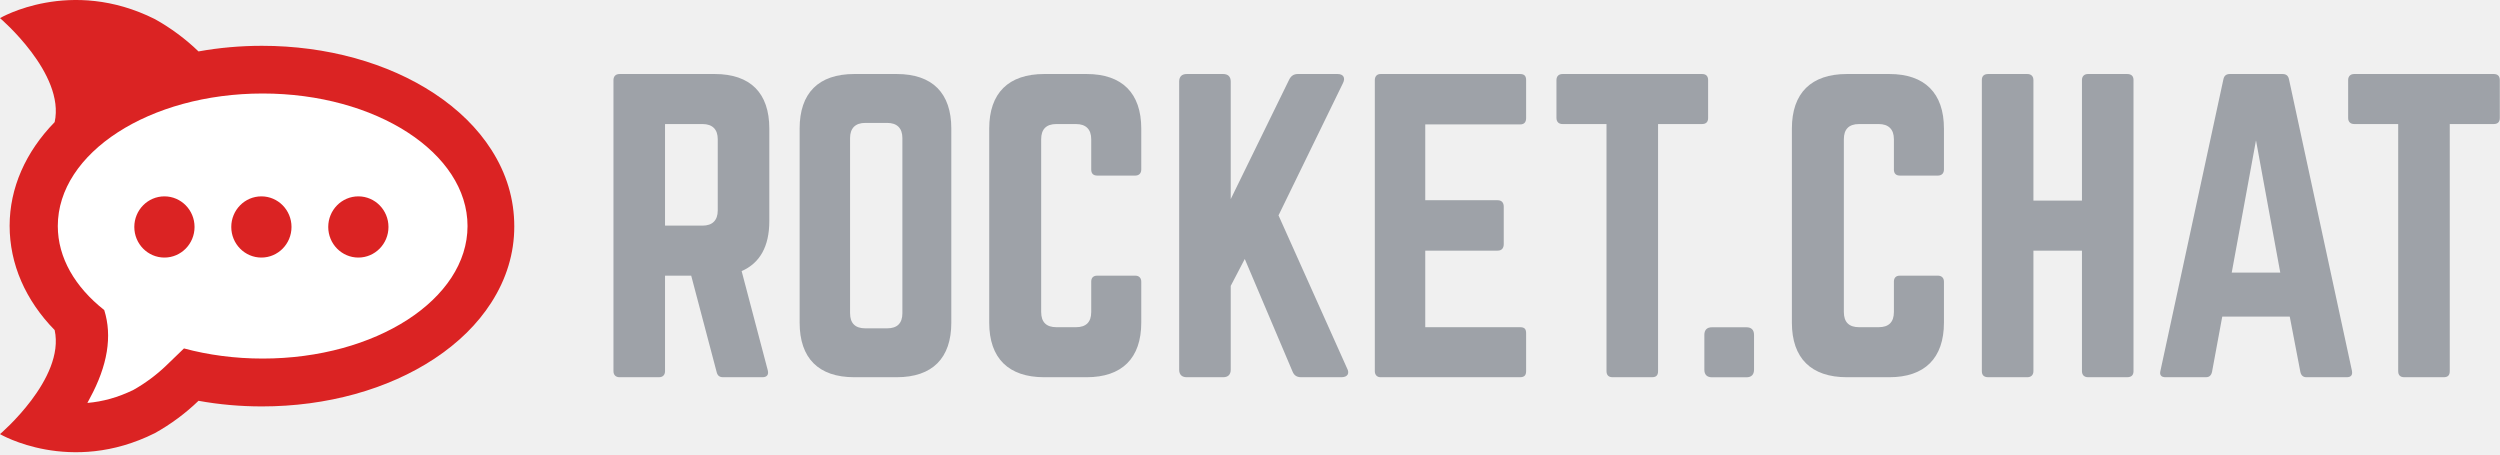
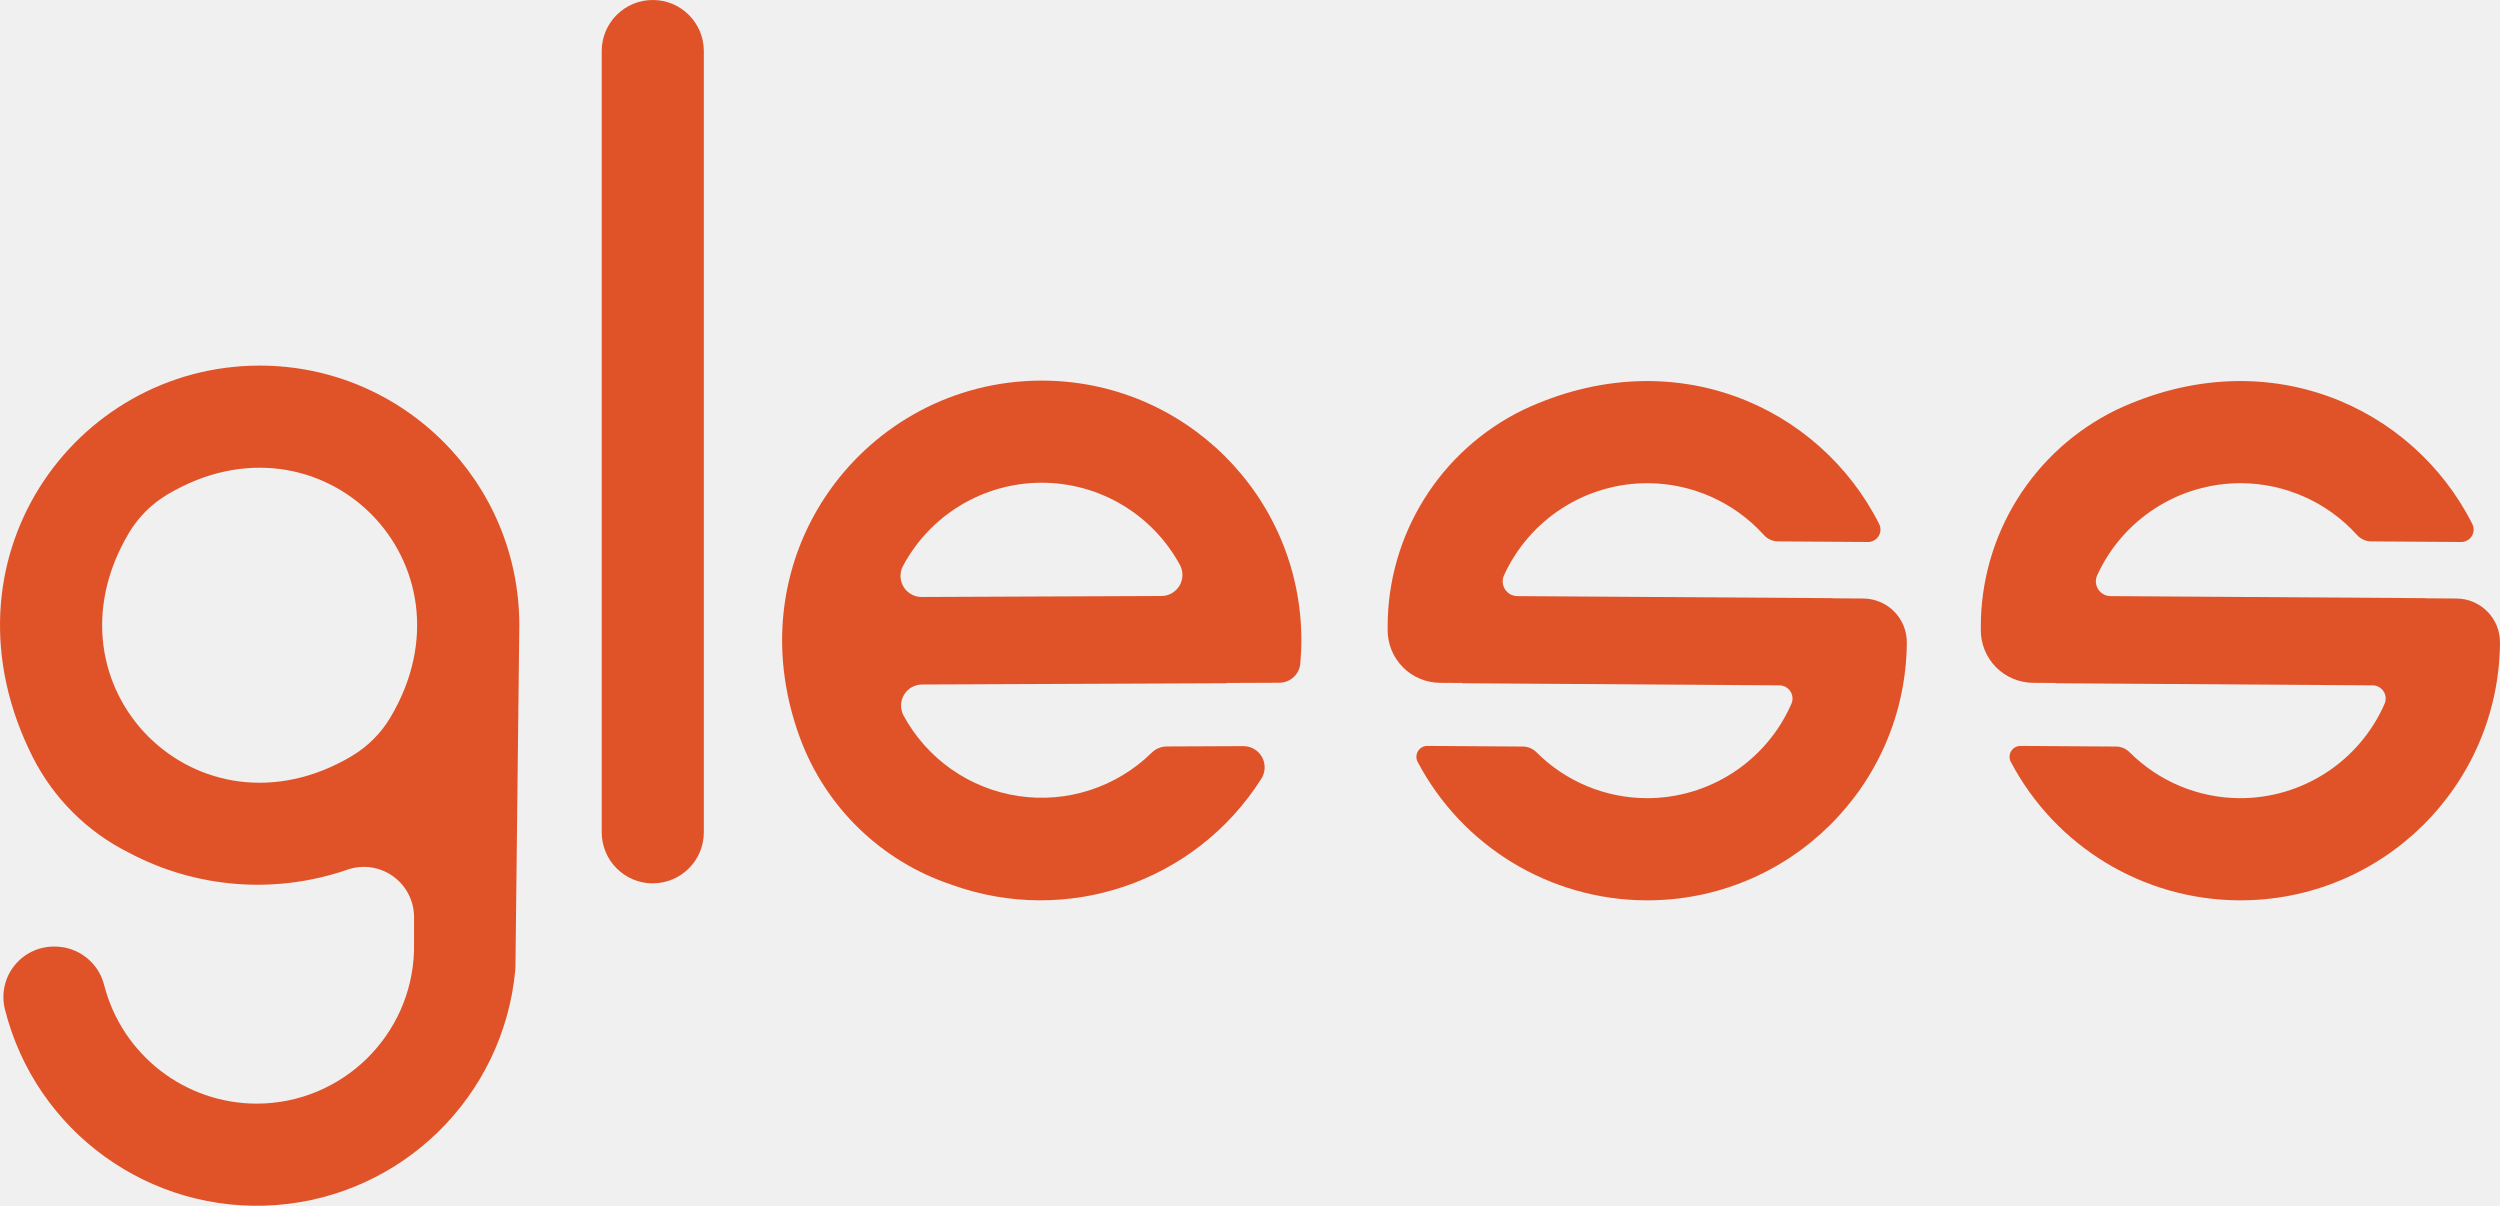
- <svg xmlns="http://www.w3.org/2000/svg" width="1000px" height="182px" viewBox="0 0 1000 182" version="1.1">
-   <g id="logo" stroke="none" stroke-width="1" fill="none" fill-rule="evenodd">
-     <g id="type" transform="translate(245.1547, 29.58178)" fill="#9ea2a8" fill-rule="nonzero">
-       <path d="M62.572,58.849 C62.572,69.006 58.78,75.677 51.501,78.859 L61.966,118.58 C62.42,120.403 61.512,121.308 59.842,121.308 L44.067,121.308 C42.551,121.308 41.794,120.552 41.489,119.186 L31.326,80.68 L20.86,80.68 L20.86,118.885 C20.86,120.403 19.952,121.308 18.434,121.308 L2.658,121.308 C1.142,121.308 0.232,120.398 0.232,118.885 L0.232,2.45 C0.232,0.935 1.142,0.024 2.658,0.024 L40.73,0.024 C54.987,0.024 62.572,7.606 62.572,21.855 L62.572,58.849 Z M35.877,60.666 C39.819,60.666 41.943,58.544 41.943,54.603 L41.943,26.101 C41.943,22.16 39.819,20.04 35.877,20.04 L20.86,20.04 L20.86,60.669 L35.877,60.666 Z" id="Shape" />
-       <path d="M74.698,21.855 C74.698,7.606 82.28,0.024 96.54,0.024 L113.528,0.024 C127.785,0.024 135.37,7.606 135.37,21.855 L135.37,99.478 C135.37,113.725 127.785,121.306 113.528,121.306 L96.54,121.306 C82.28,121.306 74.698,113.725 74.698,99.478 L74.698,21.855 Z M109.735,101.749 C113.677,101.749 115.801,99.778 115.801,95.686 L115.801,25.647 C115.801,21.706 113.677,19.584 109.735,19.584 L100.939,19.584 C96.996,19.584 94.872,21.706 94.872,25.647 L94.872,95.688 C94.872,99.778 96.996,101.749 100.939,101.749 L109.735,101.749 Z" id="Shape" />
-       <path d="M211.352,38.228 C211.352,39.746 210.442,40.653 208.928,40.653 L193.761,40.653 C192.091,40.653 191.334,39.746 191.334,38.228 L191.334,26.101 C191.334,22.16 189.212,20.04 185.27,20.04 L177.382,20.04 C173.288,20.04 171.315,22.16 171.315,26.101 L171.315,95.237 C171.315,99.329 173.437,101.295 177.382,101.295 L185.27,101.295 C189.212,101.295 191.334,99.326 191.334,95.237 L191.334,83.105 C191.334,81.587 192.091,80.68 193.761,80.68 L208.928,80.68 C210.449,80.68 211.352,81.587 211.352,83.105 L211.352,99.48 C211.352,113.727 203.616,121.308 189.513,121.308 L172.524,121.308 C158.267,121.308 150.531,113.727 150.531,99.48 L150.531,21.855 C150.531,7.606 158.267,0.024 172.524,0.024 L189.513,0.024 C203.618,0.024 211.352,7.606 211.352,21.855 L211.352,38.228 Z" id="Shape" />
-       <path d="M275.353,121.308 C273.529,121.308 272.472,120.552 271.862,119.037 L252.754,74.008 L247.139,84.774 L247.139,118.276 C247.139,120.247 246.079,121.308 244.107,121.308 L229.545,121.308 C227.572,121.308 226.51,120.247 226.51,118.276 L226.51,3.057 C226.51,1.088 227.572,0.024 229.545,0.024 L244.107,0.024 C246.077,0.024 247.139,1.086 247.139,3.057 L247.139,50.055 L270.497,2.299 C271.256,0.783 272.321,0.024 273.988,0.024 L289.912,0.024 C292.188,0.024 293.098,1.542 292.034,3.663 L266.252,56.572 L293.701,117.822 C294.763,119.793 293.853,121.308 291.428,121.308 L275.353,121.308 Z" id="Shape" />
-       <path d="M365.294,17.612 C365.294,19.127 364.686,20.189 362.867,20.189 L324.947,20.189 L324.947,50.509 L353.917,50.509 C355.438,50.509 356.344,51.419 356.344,53.085 L356.344,68.094 C356.344,69.763 355.433,70.673 353.917,70.673 L324.947,70.673 L324.947,101.295 L362.867,101.295 C364.691,101.295 365.294,102.054 365.294,103.721 L365.294,118.883 C365.294,120.398 364.686,121.304 362.867,121.304 L307.05,121.304 C305.683,121.304 304.772,120.394 304.772,118.883 L304.772,2.45 C304.772,0.935 305.683,0.024 307.05,0.024 L362.867,0.024 C364.691,0.024 365.294,0.935 365.294,2.45 L365.294,17.612 Z" id="Shape" />
-       <path d="M435.666,0.024 C437.333,0.024 438.092,0.935 438.092,2.45 L438.092,17.612 C438.092,19.127 437.333,20.037 435.666,20.037 L418.071,20.037 L418.071,118.883 C418.071,120.55 417.315,121.304 415.647,121.304 L399.872,121.304 C398.351,121.304 397.445,120.55 397.445,118.883 L397.445,20.037 L379.853,20.037 C378.333,20.037 377.427,19.127 377.427,17.612 L377.427,2.45 C377.427,0.935 378.337,0.024 379.853,0.024 L435.666,0.024 Z" id="Shape" />
-       <path d="M436.586,104.357 C436.586,102.385 437.648,101.326 439.621,101.326 L453.424,101.326 C455.396,101.326 456.456,102.385 456.456,104.357 L456.456,118.301 C456.456,120.275 455.396,121.334 453.424,121.334 L439.621,121.334 C437.648,121.334 436.586,120.275 436.586,118.301 L436.586,104.357 Z" id="Shape" />
-       <path d="M532.423,38.228 C532.423,39.746 531.51,40.653 529.996,40.653 L514.829,40.653 C513.161,40.653 512.404,39.746 512.404,38.228 L512.404,26.101 C512.404,22.16 510.283,20.04 506.34,20.04 L498.453,20.04 C494.356,20.04 492.386,22.16 492.386,26.101 L492.386,95.237 C492.386,99.329 494.508,101.295 498.453,101.295 L506.34,101.295 C510.283,101.295 512.404,99.326 512.404,95.237 L512.404,83.105 C512.404,81.587 513.161,80.68 514.829,80.68 L529.996,80.68 C531.517,80.68 532.423,81.587 532.423,83.105 L532.423,99.48 C532.423,113.727 524.687,121.308 510.581,121.308 L493.592,121.308 C479.335,121.308 471.599,113.727 471.599,99.48 L471.599,21.855 C471.599,7.606 479.335,0.024 493.592,0.024 L510.581,0.024 C524.689,0.024 532.423,7.606 532.423,21.855 L532.423,38.228 Z" id="Shape" />
-       <path d="M587.627,2.45 C587.627,0.935 588.535,0.024 590.051,0.024 L605.673,0.024 C607.494,0.024 608.249,0.935 608.249,2.45 L608.249,118.883 C608.249,120.398 607.492,121.304 605.673,121.304 L590.051,121.304 C588.531,121.304 587.627,120.394 587.627,118.883 L587.627,70.673 L568.212,70.673 L568.212,118.885 C568.212,120.403 567.301,121.308 565.785,121.308 L550.166,121.308 C548.342,121.308 547.586,120.398 547.586,118.885 L547.586,2.45 C547.586,0.935 548.342,0.024 550.166,0.024 L565.785,0.024 C567.306,0.024 568.212,0.935 568.212,2.45 L568.212,50.66 L587.627,50.66 L587.627,2.45 Z" id="Shape" />
-       <path d="M677.417,121.308 C676.052,121.308 675.295,120.552 674.99,119.186 L670.745,97.055 L643.745,97.055 L639.653,119.186 C639.348,120.552 638.591,121.308 637.226,121.308 L620.999,121.308 C619.332,121.308 618.573,120.398 619.024,118.732 L644.203,2.147 C644.508,0.632 645.417,0.024 646.781,0.024 L667.866,0.024 C669.231,0.024 670.142,0.632 670.444,2.147 L695.624,118.732 C695.929,120.398 695.321,121.308 693.502,121.308 L677.417,121.308 Z M657.242,26.555 L647.536,79.464 L666.951,79.464 L657.242,26.555 Z" id="Shape" />
-       <path d="M752.339,0.024 C754.007,0.024 754.766,0.935 754.766,2.45 L754.766,17.612 C754.766,19.127 754.007,20.037 752.339,20.037 L734.747,20.037 L734.747,118.883 C734.747,120.55 733.988,121.304 732.321,121.304 L716.545,121.304 C715.029,121.304 714.121,120.55 714.121,118.883 L714.121,20.037 L696.529,20.037 C695.011,20.037 694.105,19.127 694.105,17.612 L694.105,2.45 C694.105,0.935 695.016,0.024 696.529,0.024 L752.339,0.024 Z" id="Shape" />
-     </g>
-     <g id="icon">
-       <path d="M180.33,70.211 L180.334,70.217 C180.333,70.216 180.333,70.215 180.332,70.214 C180.331,70.213 180.331,70.212 180.33,70.211 Z M61.954,7.644 C68.293,11.165 74.285,15.619 79.402,20.57 C87.65,19.076 96.155,18.323 104.783,18.323 C130.613,18.323 155.101,25.098 173.733,37.398 C183.382,43.771 191.051,51.332 196.526,59.873 C202.622,69.391 205.712,79.625 205.712,90.592 C205.712,101.264 202.622,111.503 196.526,121.019 C191.051,129.564 183.382,137.123 173.733,143.496 C155.101,155.795 130.615,162.567 104.783,162.567 C96.155,162.567 87.652,161.814 79.402,160.322 C74.283,165.271 68.293,169.727 61.954,173.247 C28.086,190.209 0,173.646 0,173.646 C0,173.646 26.113,151.477 21.866,132.043 C10.183,120.068 3.852,105.625 3.852,90.302 C3.852,75.267 10.185,60.824 21.866,48.847 C26.112,29.418 0.009,7.253 2.14766577e-06,7.245 C0.008,7.24 28.091,-9.317 61.954,7.644 Z" id="rocket" fill="#DB2323" fill-rule="nonzero" />
-       <path d="M41.697,124.026 C30.089,114.879 23.121,103.173 23.121,90.414 C23.121,61.136 59.809,37.402 105.066,37.402 C150.323,37.402 187.011,61.136 187.011,90.414 C187.011,119.691 150.323,143.425 105.066,143.425 C93.912,143.425 83.279,141.983 73.587,139.372 L66.501,146.206 C62.651,149.919 58.138,153.28 53.434,155.928 C47.199,158.989 41.043,160.66 34.951,161.17 C35.295,160.545 35.611,159.912 35.951,159.286 C43.051,146.208 44.966,134.455 41.697,124.026 Z" id="bubble" fill="#FFF" />
-       <path d="M65.77,103.026 C59.117,103.026 53.723,97.546 53.723,90.785 C53.723,84.025 59.117,78.545 65.77,78.545 C72.424,78.545 77.818,84.025 77.818,90.785 C77.818,97.546 72.424,103.026 65.77,103.026 Z M104.556,103.026 C97.903,103.026 92.509,97.546 92.509,90.785 C92.509,84.025 97.903,78.545 104.556,78.545 C111.21,78.545 116.603,84.025 116.603,90.785 C116.603,97.546 111.21,103.026 104.556,103.026 Z M143.342,103.026 C136.689,103.026 131.295,97.546 131.295,90.785 C131.295,84.025 136.689,78.545 143.342,78.545 C149.996,78.545 155.389,84.025 155.389,90.785 C155.389,97.546 149.996,103.026 143.342,103.026 Z" id="circles" fill="#DB2323" fill-rule="nonzero" />
+ <svg xmlns="http://www.w3.org/2000/svg" width="243.271" height="117.331" viewBox="0 0 243.271 117.331">
+   <defs>
+     <style>
+       .cls-1 {
+         fill: #e05329;
+       }
+ 
+       .cls-2 {
+         clip-path: url(#clip-path);
+       }
+     </style>
+     <clipPath id="clip-path">
+       <path id="Pfad_25" data-name="Pfad 25" class="cls-1" d="M0,43.086H243.271V-74.244H0Z" transform="translate(0 74.244)" />
+     </clipPath>
+   </defs>
+   <g id="Symbol_3_1" data-name="Symbol 3 – 1" transform="translate(-58.729 -145.919)">
+     <g id="Gruppe_25" data-name="Gruppe 25" class="cls-2" transform="translate(58.729 145.919)">
+       <g id="Gruppe_20" data-name="Gruppe 20" transform="translate(58.552 0)">
+         <path id="Pfad_20" data-name="Pfad 20" class="cls-1" d="M1.825,31.564h0A4.968,4.968,0,0,0,6.793,26.6V-49.421A4.967,4.967,0,0,0,1.825-54.39a4.968,4.968,0,0,0-4.969,4.969V26.6a4.969,4.969,0,0,0,4.969,4.969" transform="translate(3.144 54.39)" />
+       </g>
+       <g id="Gruppe_21" data-name="Gruppe 21" transform="translate(76.105 37.036)">
+         <path id="Pfad_21" data-name="Pfad 21" class="cls-1" d="M4.992,7.732A2.05,2.05,0,0,1,3.146,4.748a15.3,15.3,0,0,1,26.976-.112,2.05,2.05,0,0,1-1.821,3ZM16.558-13.323C-.423-13.252-13.421,3.557-6.875,21.41A23.721,23.721,0,0,0,7.871,35.726a25.438,25.438,0,0,0,30.156-10.3,2.064,2.064,0,0,0-1.737-3.181l-7.477.032a2.117,2.117,0,0,0-1.467.624A15.278,15.278,0,0,1,3.206,19.249a2.051,2.051,0,0,1,1.822-3l29.6-.123,0-.028,5.152-.021a2.051,2.051,0,0,0,2.042-1.846c.073-.789.111-1.587.106-2.4A25.266,25.266,0,0,0,16.558-13.323" transform="translate(8.601 13.323)" />
+       </g>
+       <g id="Gruppe_22" data-name="Gruppe 22" transform="translate(0 35.576)">
+         <path id="Pfad_22" data-name="Pfad 22" class="cls-1" d="M12.58,13.947C-2.41,22.879-18.058,7.231-9.126-7.759A10.749,10.749,0,0,1-5.4-11.484C9.588-20.416,25.237-4.767,16.3,10.222a10.749,10.749,0,0,1-3.725,3.725M3.589-24.033c-18.073,0-31.714,18.975-22.085,38.089a21,21,0,0,0,9.352,9.305A26.723,26.723,0,0,0,12.1,25.025a4.887,4.887,0,0,1,6.513,4.619v3.213A15.335,15.335,0,0,1,3.309,47.784a15.351,15.351,0,0,1-14.841-11.5A4.954,4.954,0,0,0-16.3,32.5h-.126A4.91,4.91,0,0,0-21.2,38.6a25.265,25.265,0,0,0,49.659-3.758c.014-.152.021-.307.022-.46l.376-33.149A25.266,25.266,0,0,0,3.589-24.033" transform="translate(21.677 24.033)" />
+       </g>
+       <g id="Gruppe_23" data-name="Gruppe 23" transform="translate(192.747 37.08)">
+         <path id="Pfad_23" data-name="Pfad 23" class="cls-1" d="M15.9,7.763V7.749l-30.668-.2a1.434,1.434,0,0,1-1.32-2A15.33,15.33,0,0,1-2.042-3.438,15.288,15.288,0,0,1,9.2,1.594a1.87,1.87,0,0,0,1.369.632l8.774.058A1.21,1.21,0,0,0,20.426.527C14.639-10.948.357-17.424-14.215-10.575A23.46,23.46,0,0,0-27.4,10.614V10.8a5.121,5.121,0,0,0,5.078,5.187l2.206.014v.028l30.834.205a1.282,1.282,0,0,1,1.179,1.778,15.337,15.337,0,0,1-14.139,9.2,15.249,15.249,0,0,1-10.672-4.46,1.883,1.883,0,0,0-1.31-.564l-9.318-.062a1.06,1.06,0,0,0-.934,1.563A25.251,25.251,0,0,0-2.312,37.153a25.264,25.264,0,0,0,25.432-25.1A4.26,4.26,0,0,0,18.9,7.784Z" transform="translate(27.403 13.377)" />
+       </g>
+       <g id="Gruppe_24" data-name="Gruppe 24" transform="translate(135.027 37.08)">
+         <path id="Pfad_24" data-name="Pfad 24" class="cls-1" d="M15.9,7.763V7.749l-30.668-.2a1.434,1.434,0,0,1-1.32-2A15.33,15.33,0,0,1-2.042-3.438,15.291,15.291,0,0,1,9.2,1.594a1.87,1.87,0,0,0,1.369.632l8.774.058A1.21,1.21,0,0,0,20.426.527C14.639-10.948.357-17.424-14.215-10.575A23.46,23.46,0,0,0-27.4,10.614V10.8a5.121,5.121,0,0,0,5.078,5.187l2.206.014v.028l30.834.205a1.282,1.282,0,0,1,1.179,1.778,15.337,15.337,0,0,1-14.139,9.2,15.249,15.249,0,0,1-10.672-4.46,1.883,1.883,0,0,0-1.31-.564l-9.318-.062a1.06,1.06,0,0,0-.934,1.563A25.251,25.251,0,0,0-2.312,37.153a25.264,25.264,0,0,0,25.432-25.1A4.26,4.26,0,0,0,18.9,7.784Z" transform="translate(27.403 13.377)" />
+       </g>
    </g>
  </g>
</svg>
